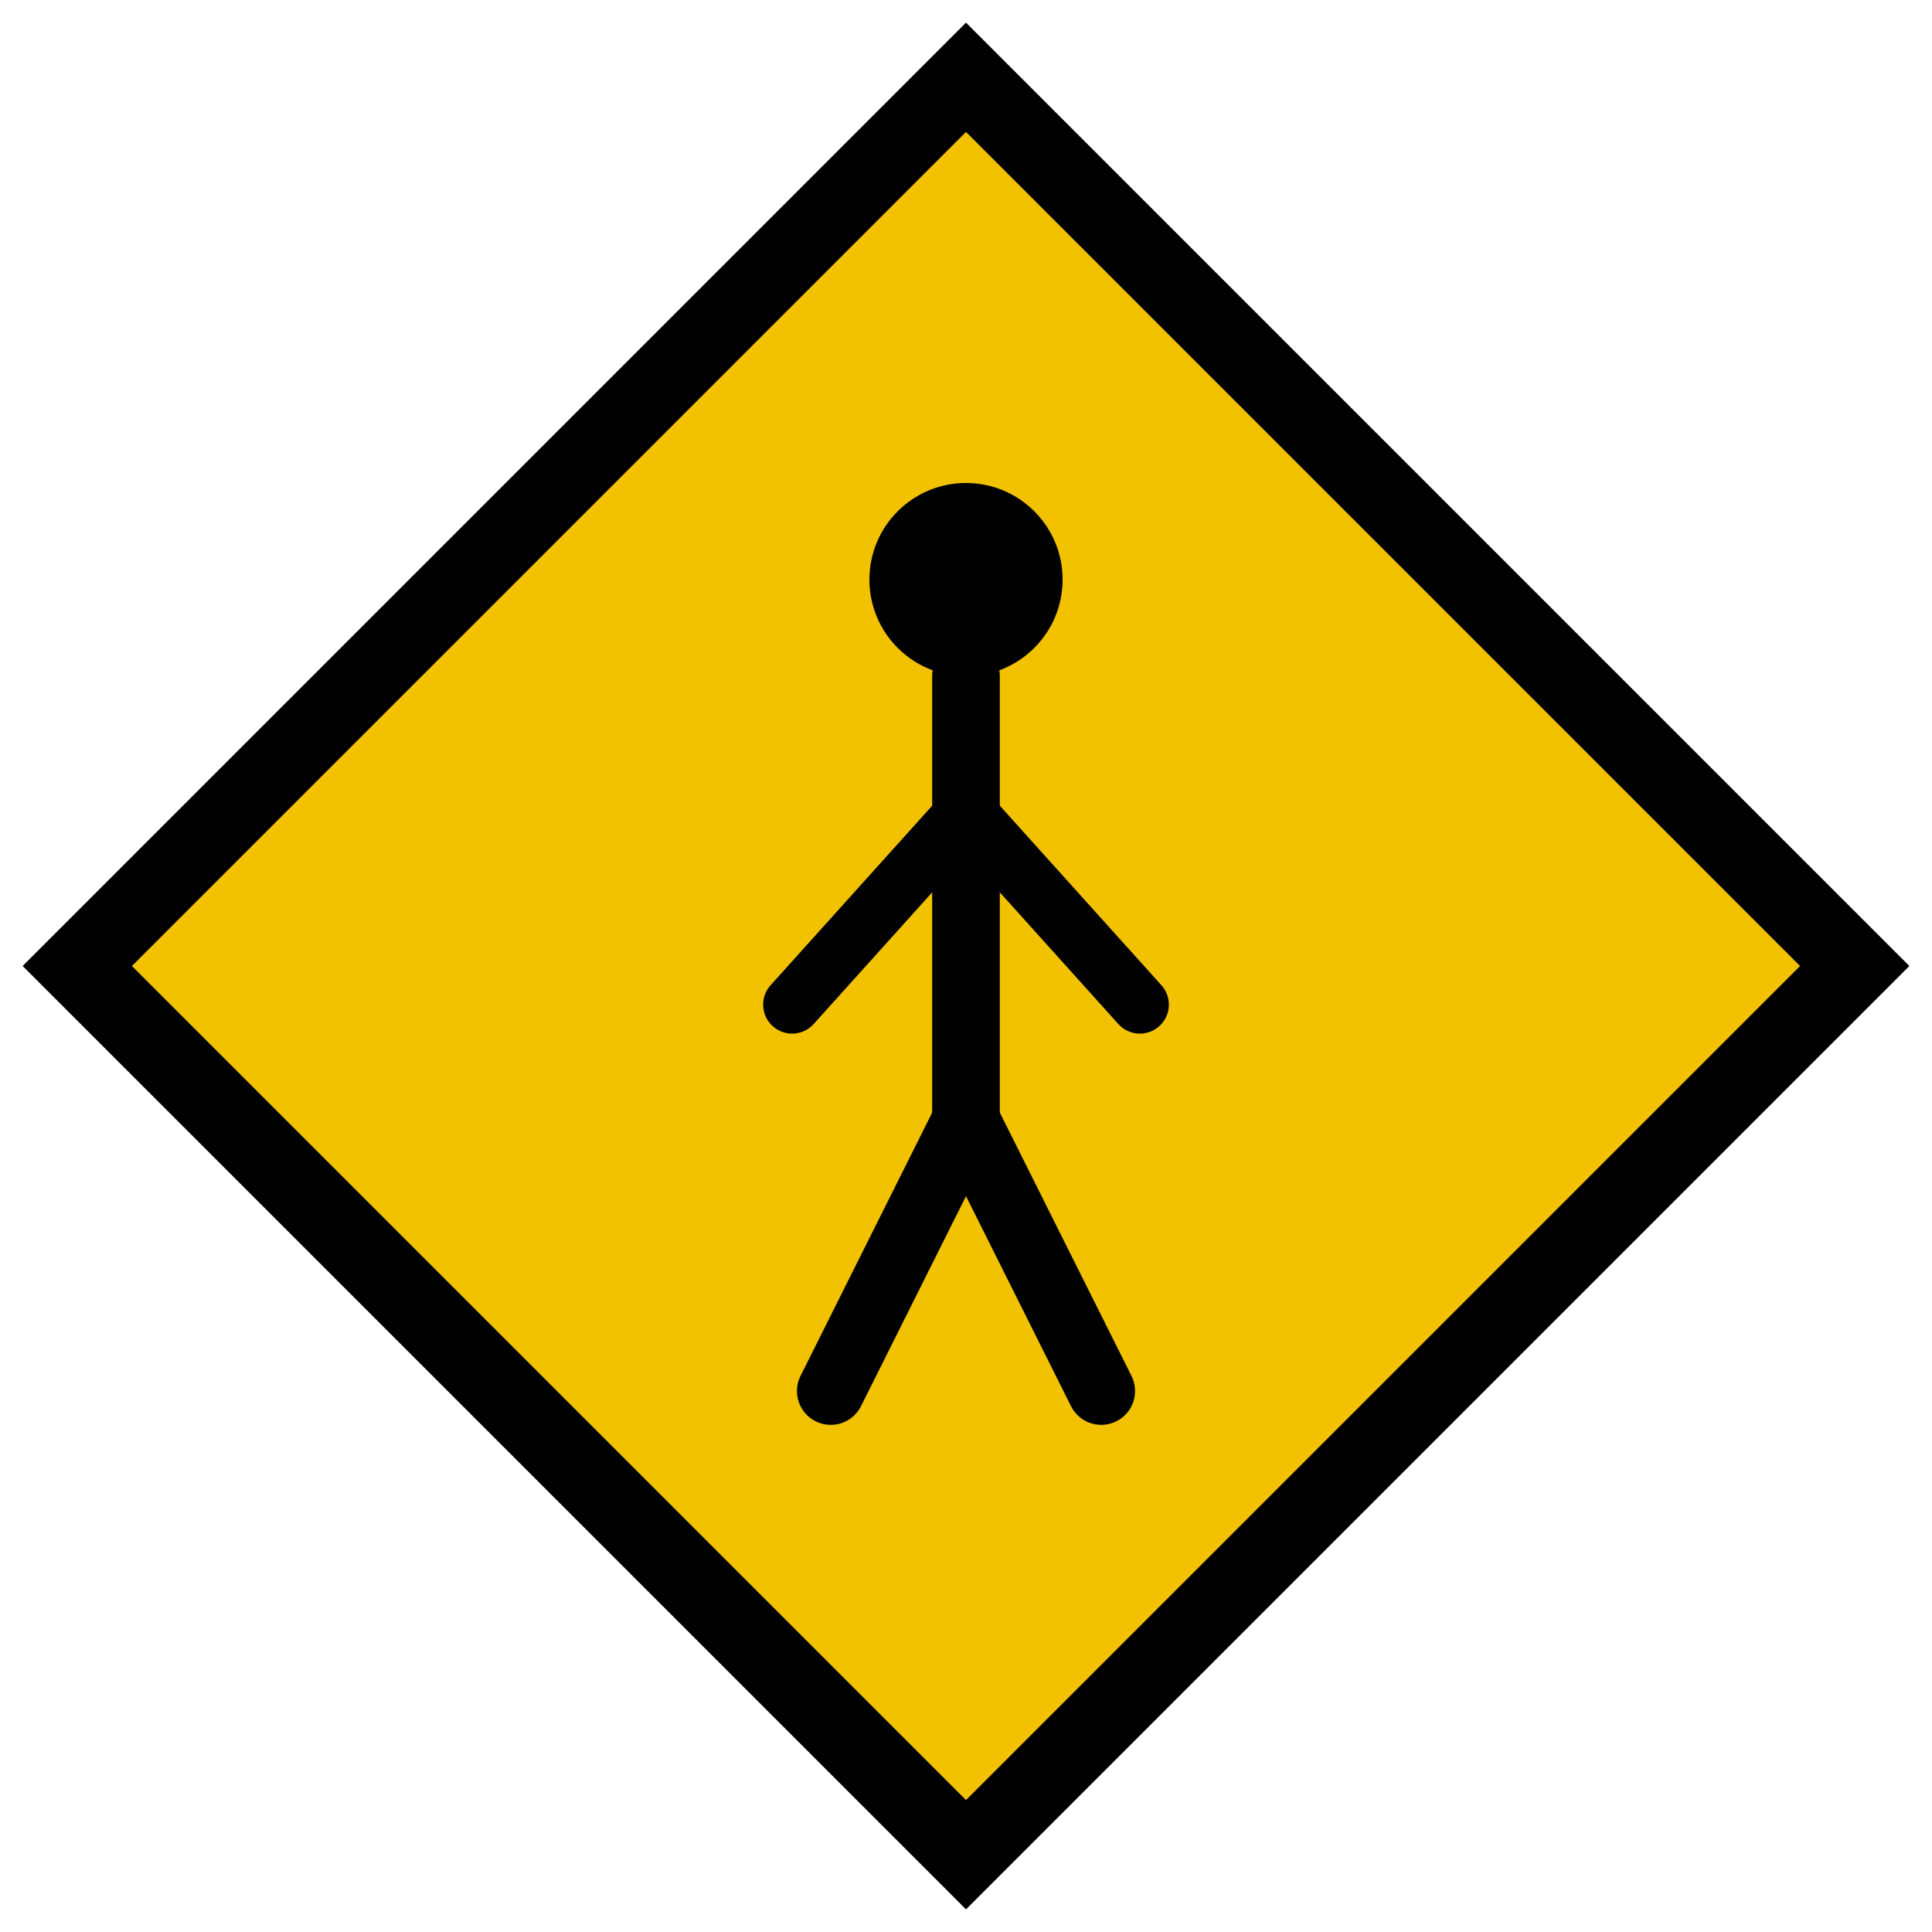
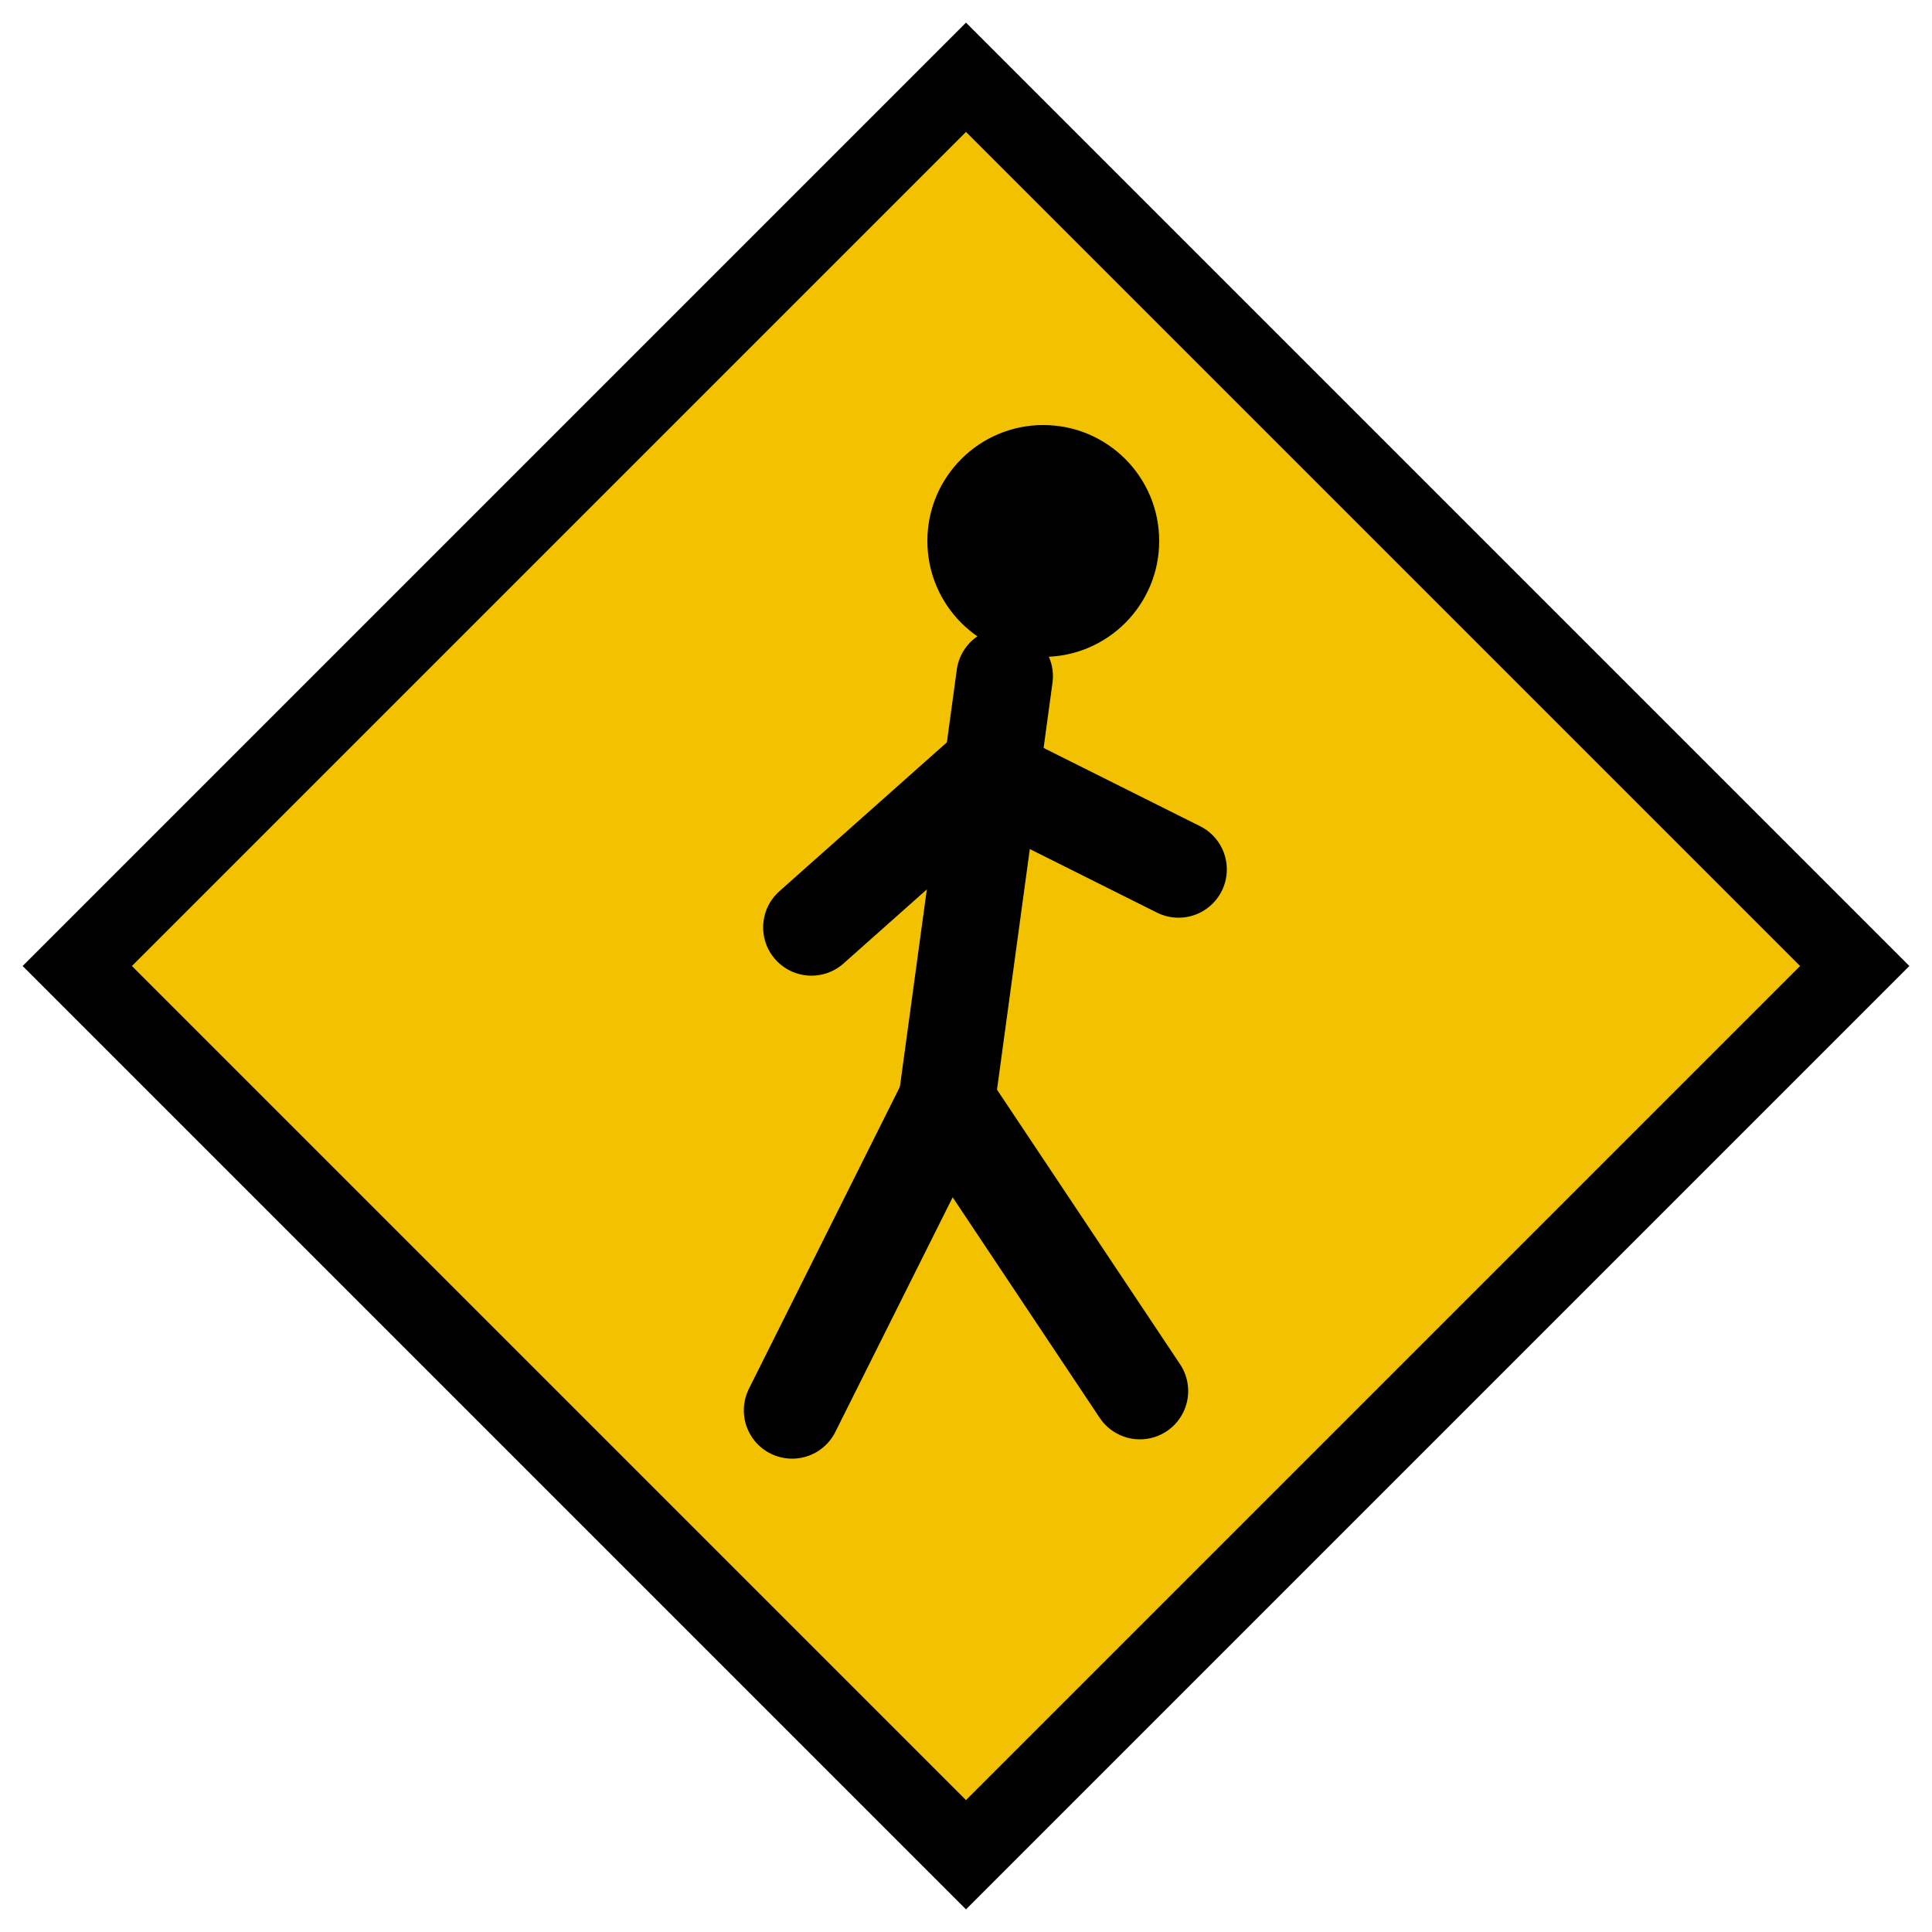
<svg xmlns="http://www.w3.org/2000/svg" viewBox="0 0 100 100">
  <polygon points="50,4 96,50 50,96 4,50" fill="#F2C200" stroke="black" stroke-width="4" />
-   <circle cx="50" cy="30" r="5" fill="black" />
-   <line x1="50" y1="35" x2="50" y2="58" stroke="black" stroke-width="3.5" stroke-linecap="round" />
-   <line x1="50" y1="42" x2="41" y2="52" stroke="black" stroke-width="3" stroke-linecap="round" />
-   <line x1="50" y1="42" x2="59" y2="52" stroke="black" stroke-width="3" stroke-linecap="round" />
-   <line x1="50" y1="58" x2="43" y2="72" stroke="black" stroke-width="3.5" stroke-linecap="round" />
-   <line x1="50" y1="58" x2="57" y2="72" stroke="black" stroke-width="3.5" stroke-linecap="round" />
+   <circle cx="54" cy="28" r="6" fill="black" />
+   <g stroke="black" stroke-width="5" stroke-linecap="round" fill="none">
+     <line x1="52" y1="35" x2="49" y2="57" />
+     <line x1="51" y1="40" x2="61" y2="45" />
+     <line x1="51" y1="40" x2="42" y2="48" />
+     <line x1="49" y1="57" x2="59" y2="72" />
+     <line x1="49" y1="57" x2="41" y2="73" />
+   </g>
</svg>
